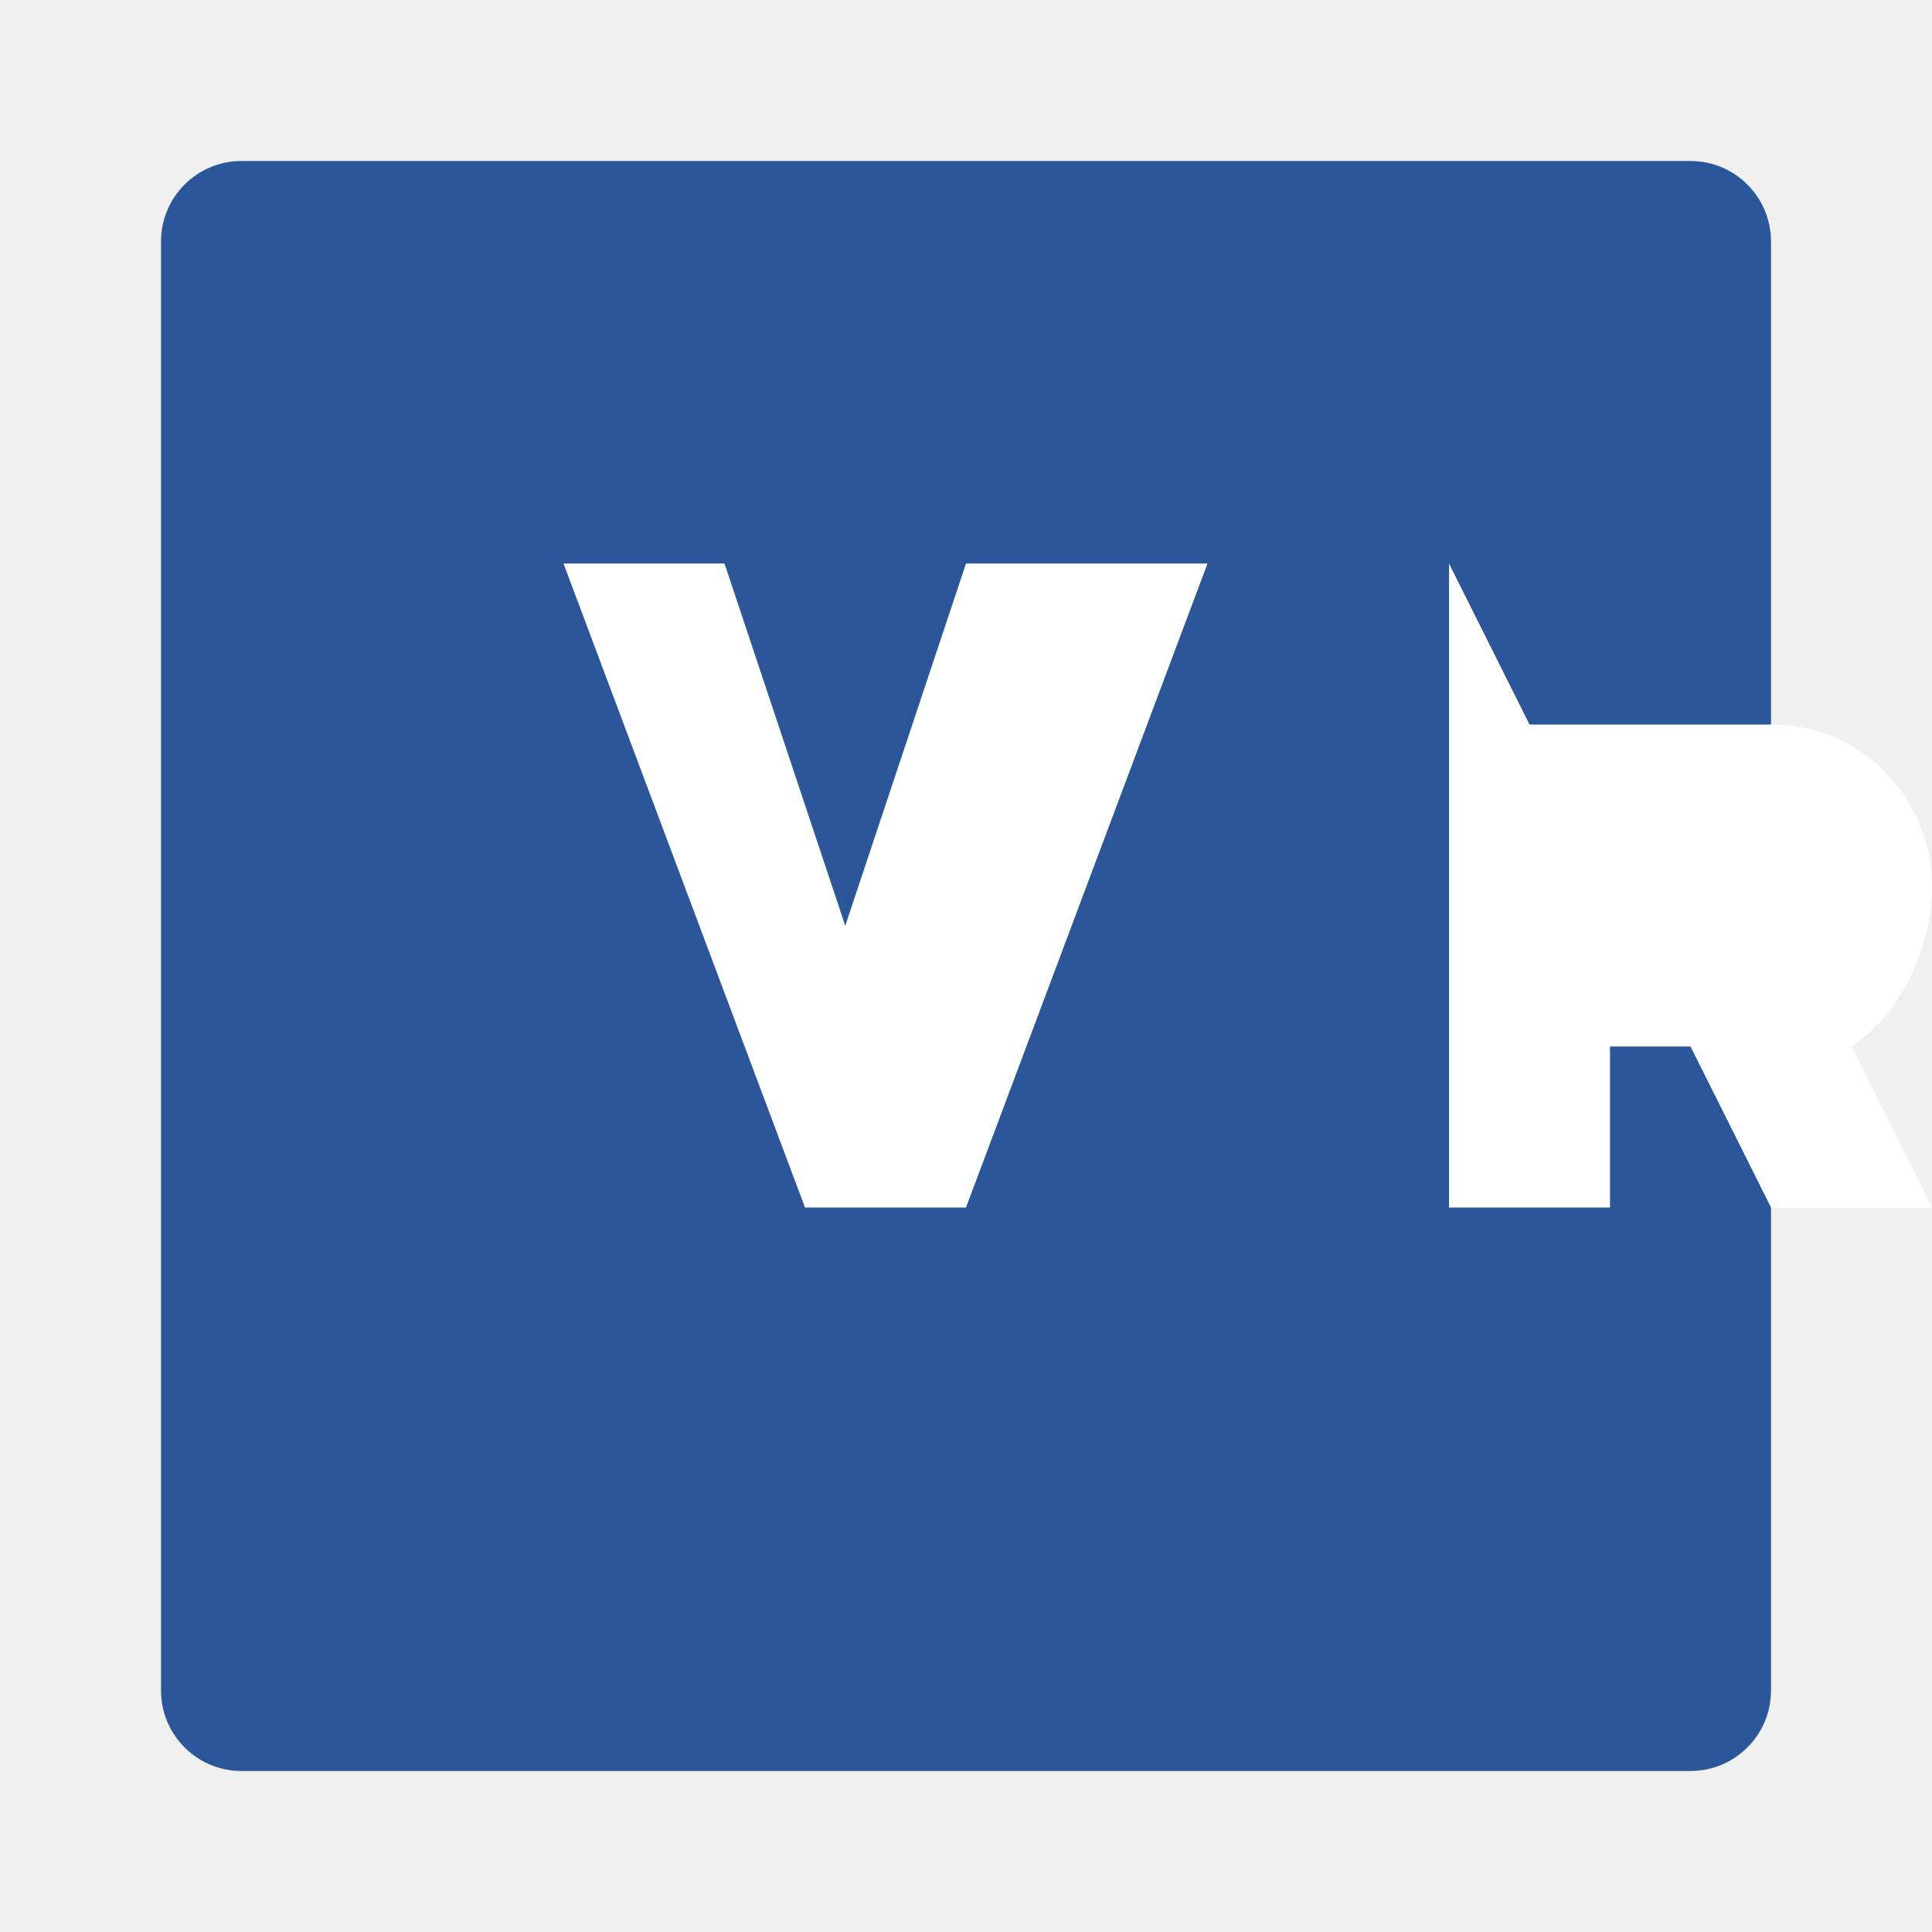
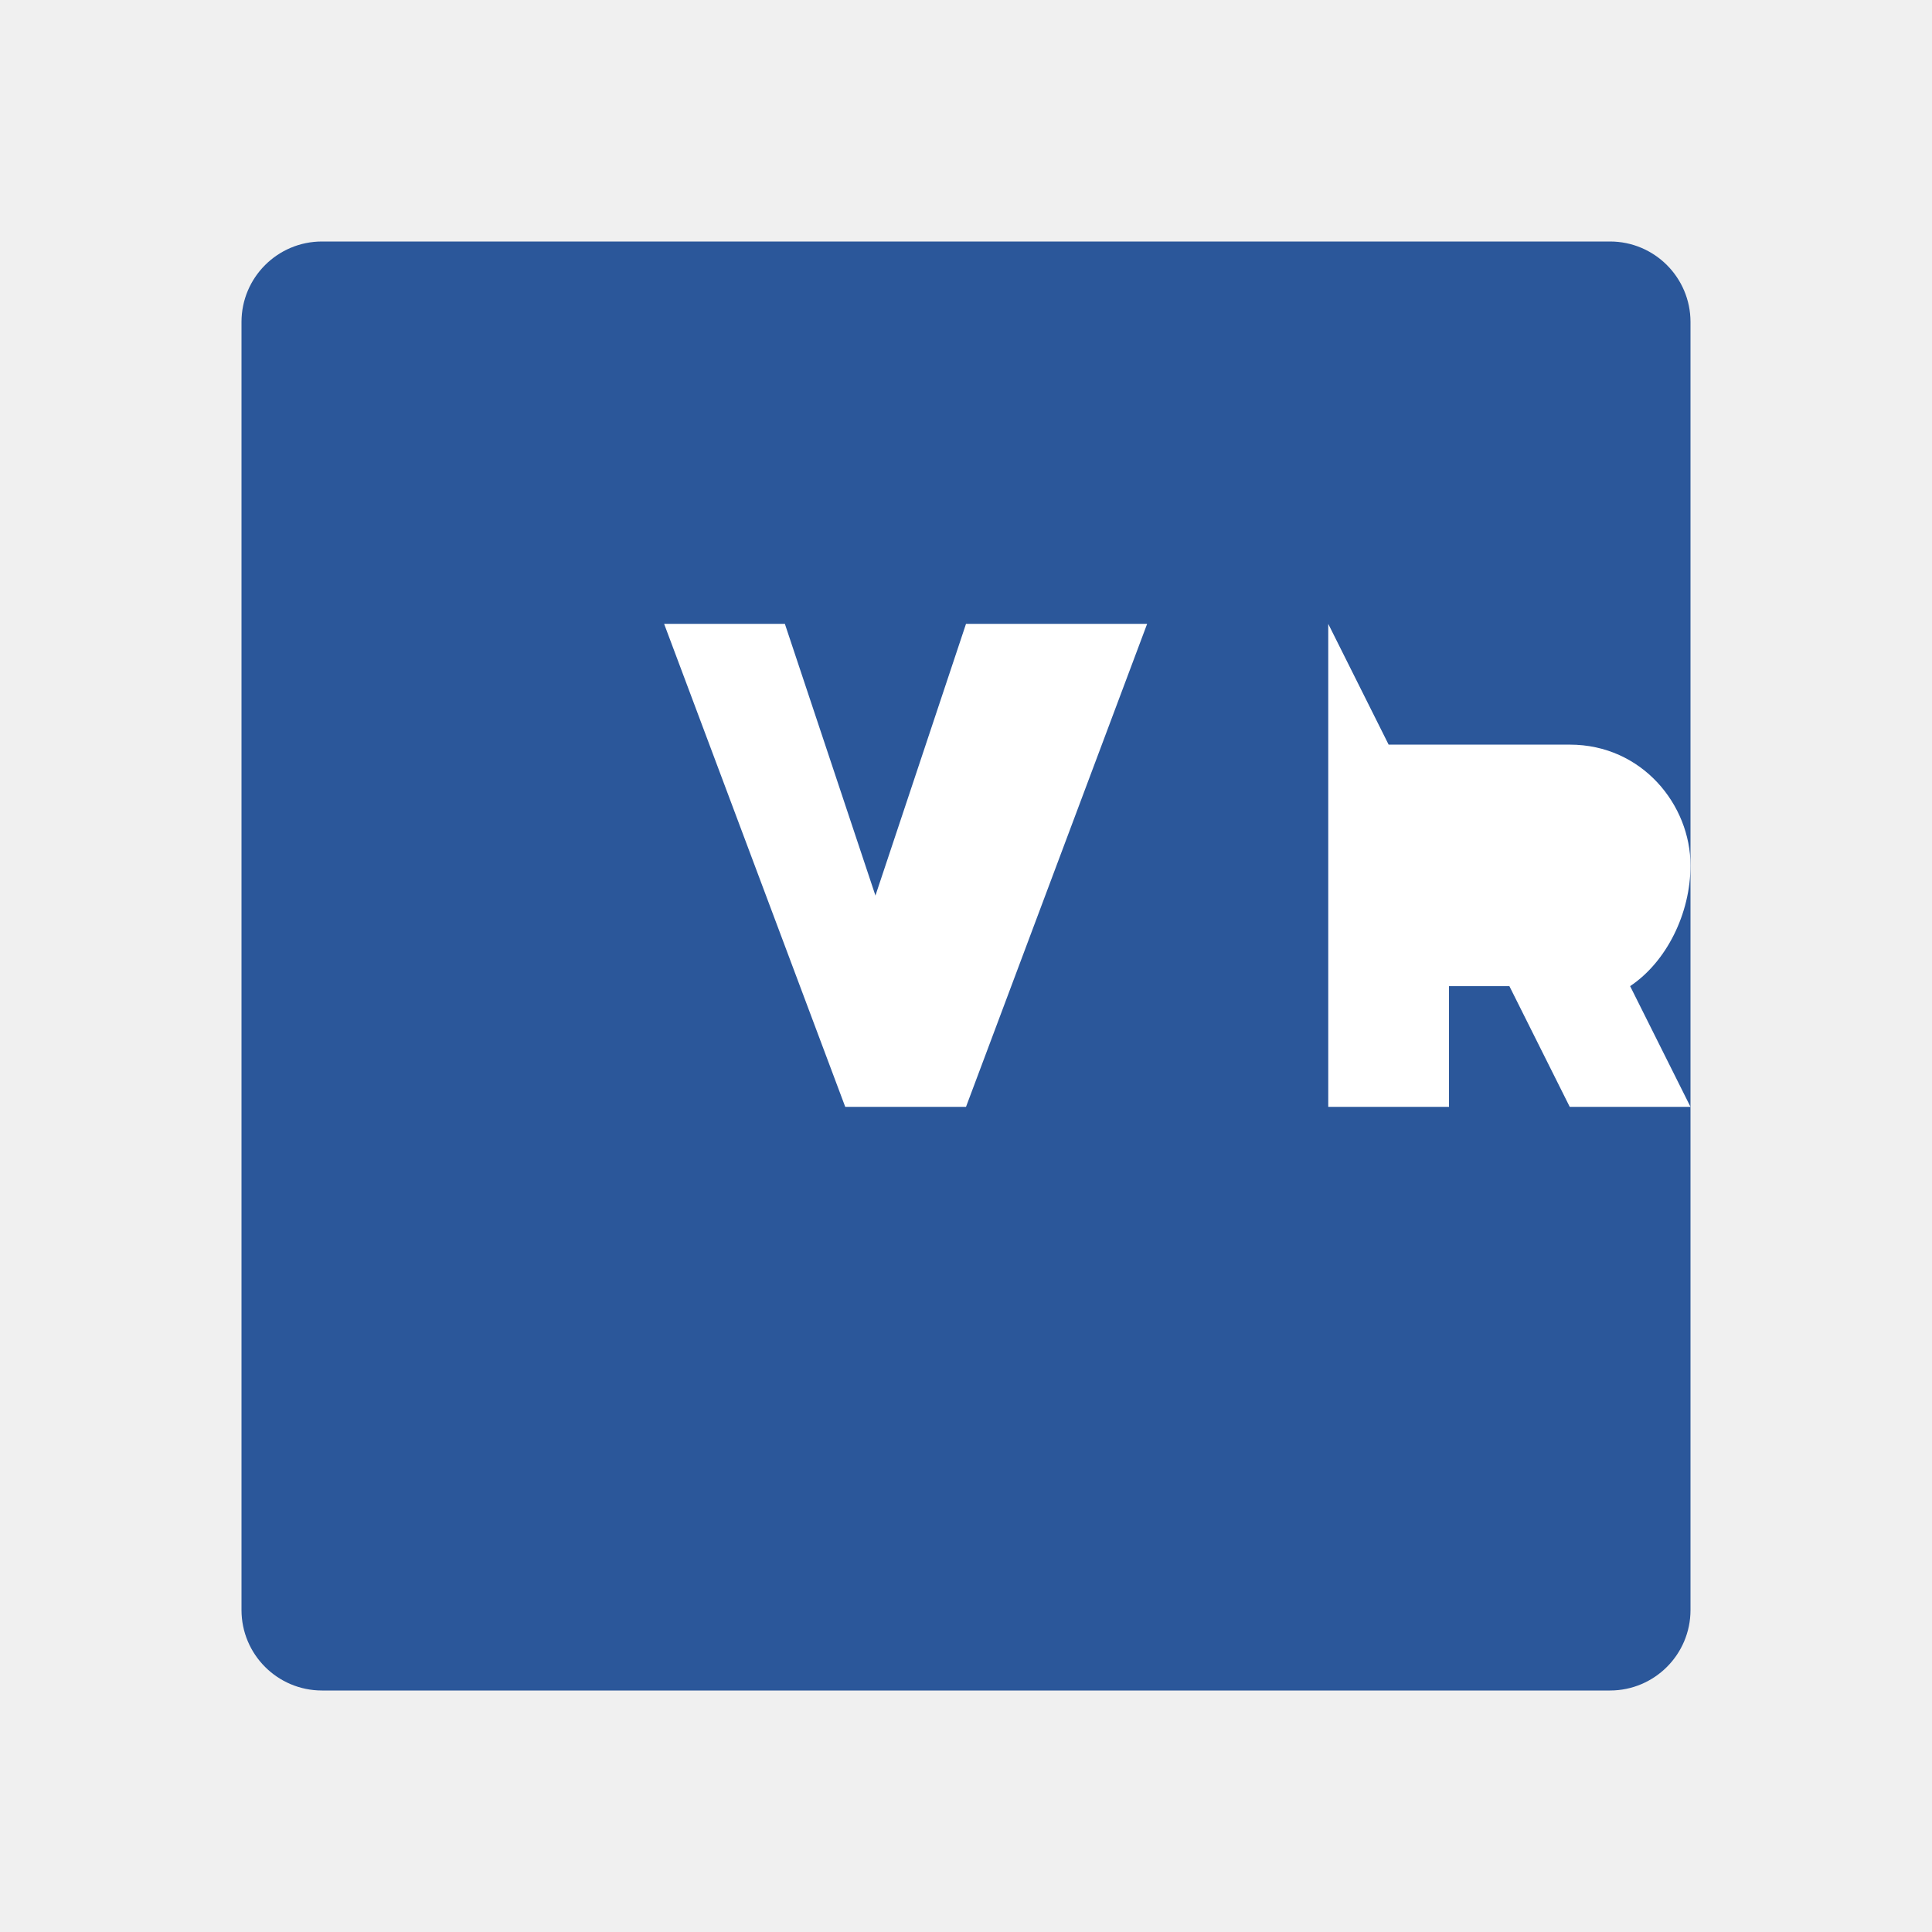
- <svg xmlns="http://www.w3.org/2000/svg" width="48" height="48" viewBox="0 0 24 24">
-   <rect width="20" height="20" x="2" y="2" rx="1" fill="#2b579a" />
-   <path fill="#fff" d="M12 7l-1.5 4.5L9 7H7l3 8h2l3-8h-2zm6 0v8h2v-2h1l1 2h2l-1-2c.6-.4 1-1.2 1-2 0-1-.8-2-2-2h-3z" />
+ <svg xmlns="http://www.w3.org/2000/svg" viewBox="0 0 48 48" width="48" height="48">
+   <rect width="36" height="36" x="6" y="6" fill="#2b579a" rx="2" />
+   <path fill="#fff" d="M24 15.5l-2.25 6.75L19.5 15.5h-3l4.5 12h3l4.5-12h-3zm9 0v12h3v-3h1.5l1.5 3h3l-1.5-3c.9-.6 1.5-1.8 1.5-3 0-1.5-1.2-3-3-3h-4.5z" />
</svg>
